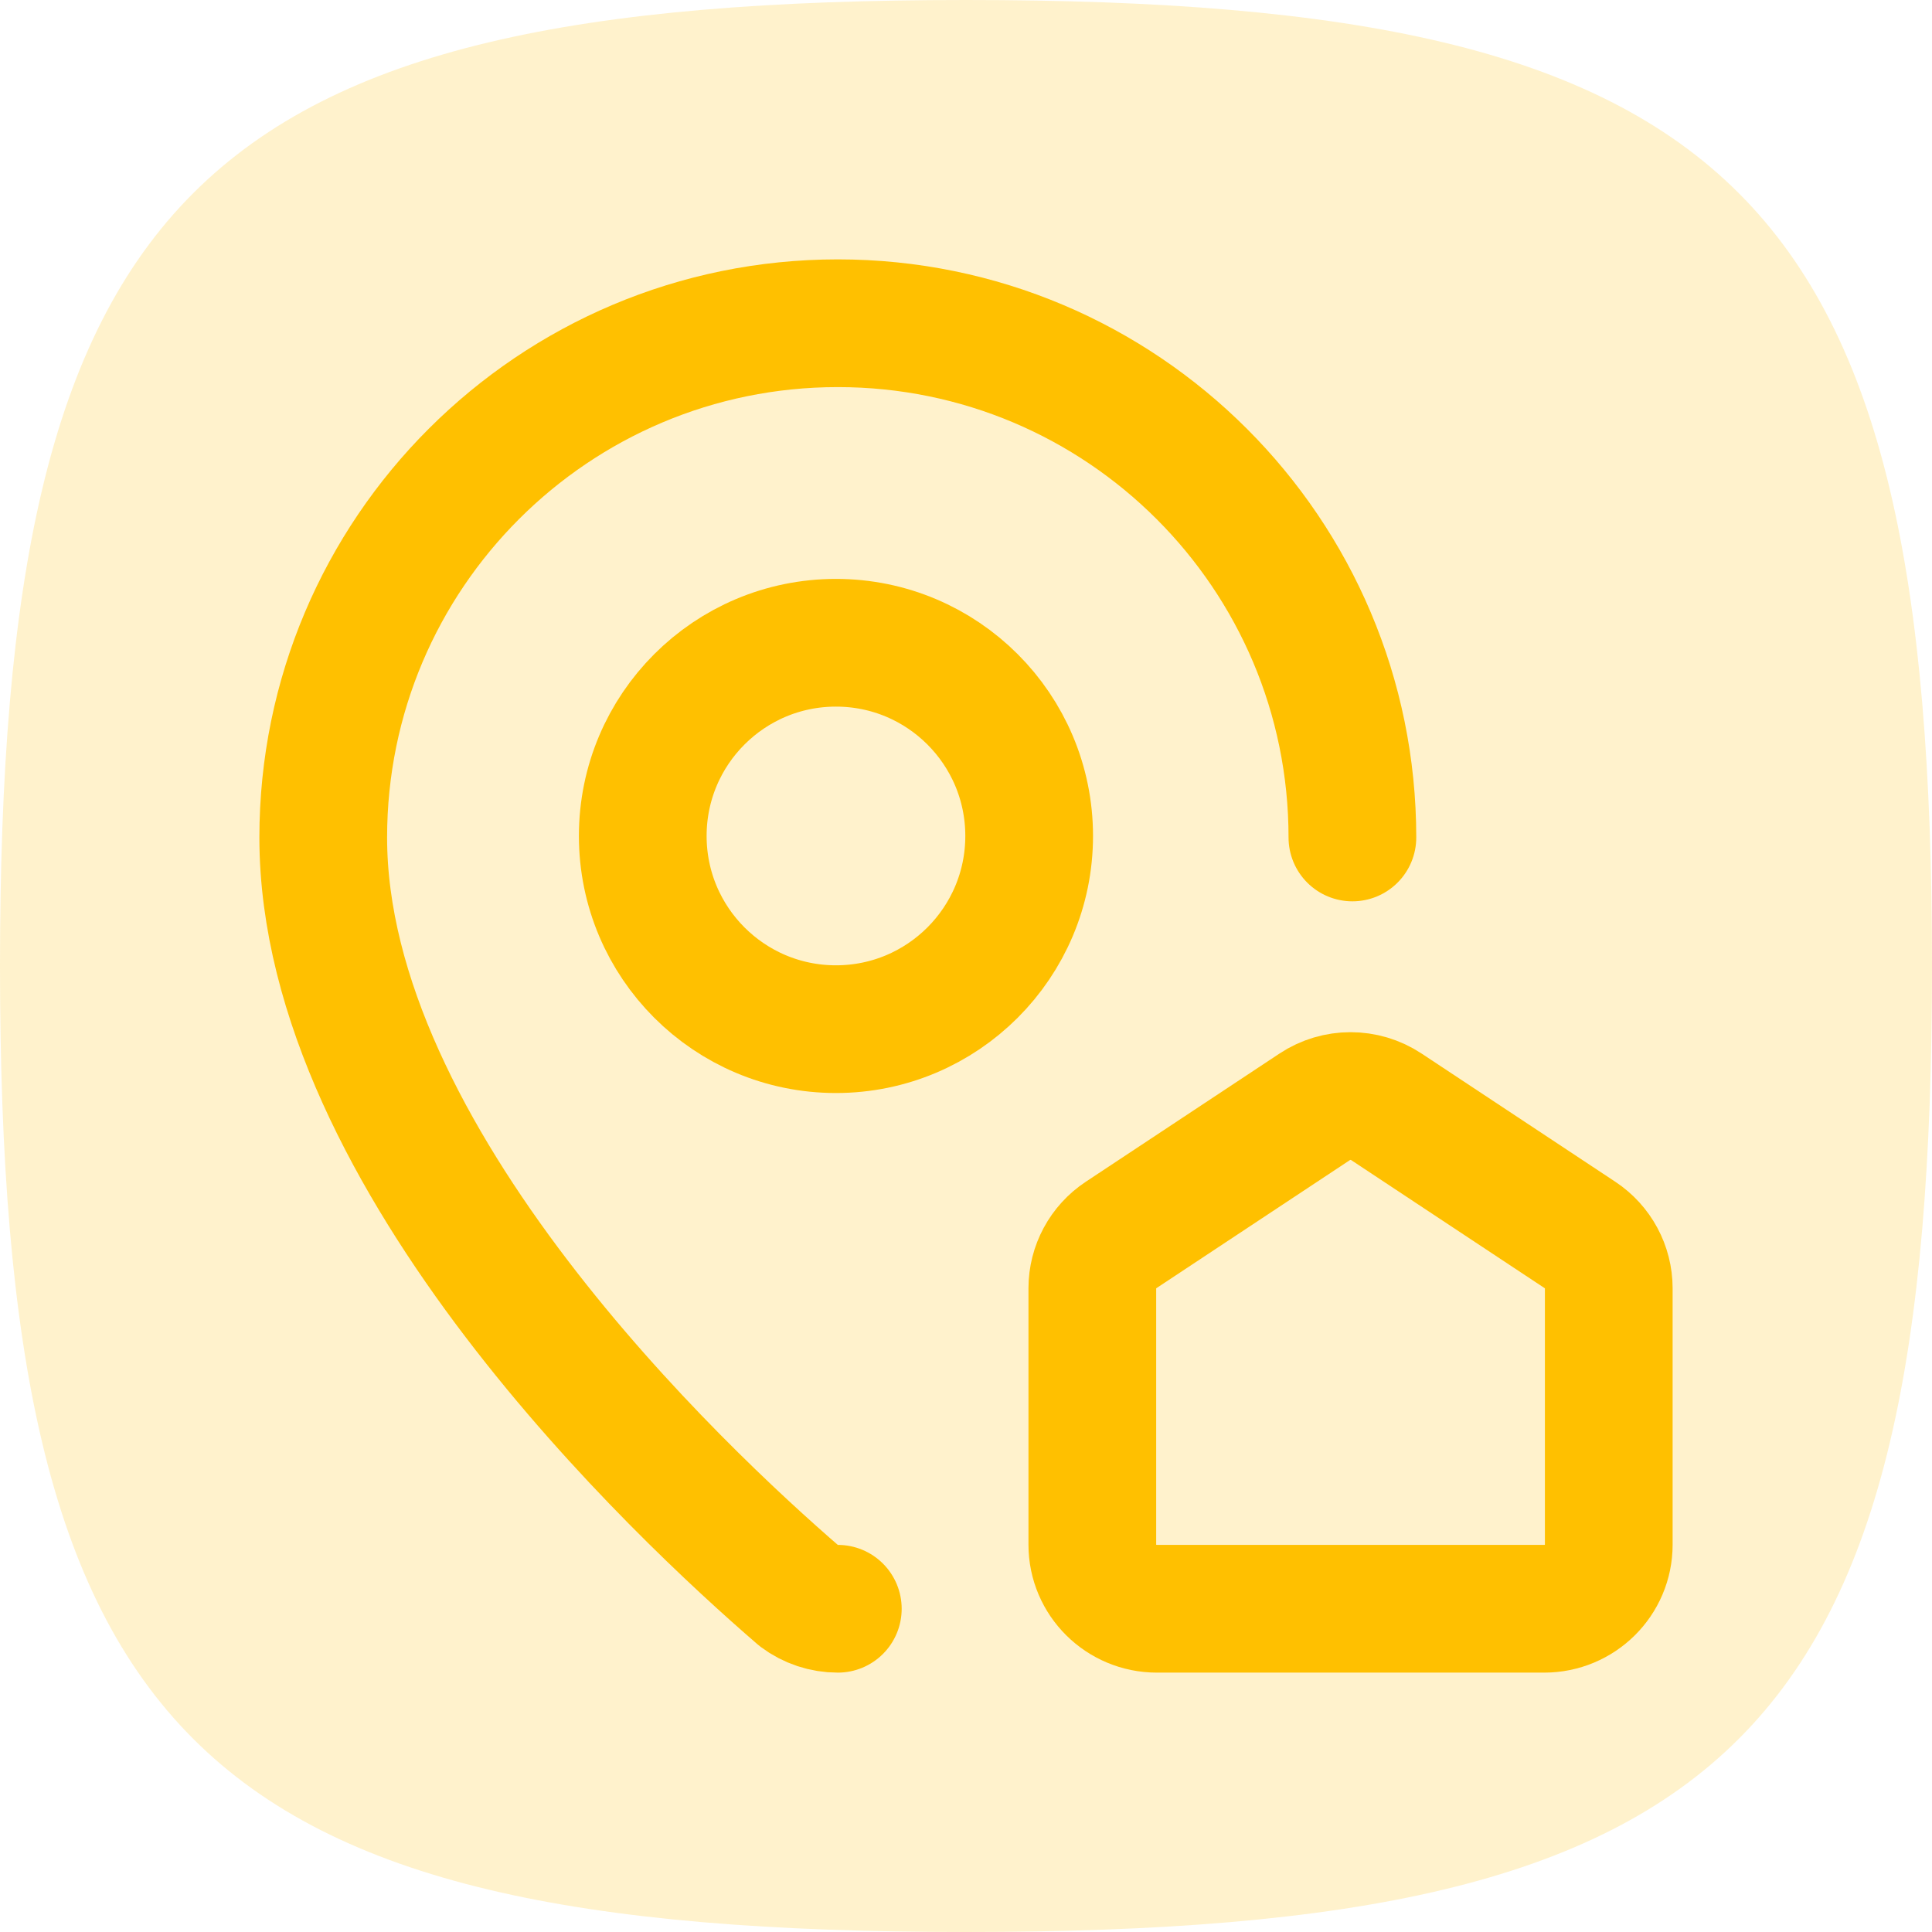
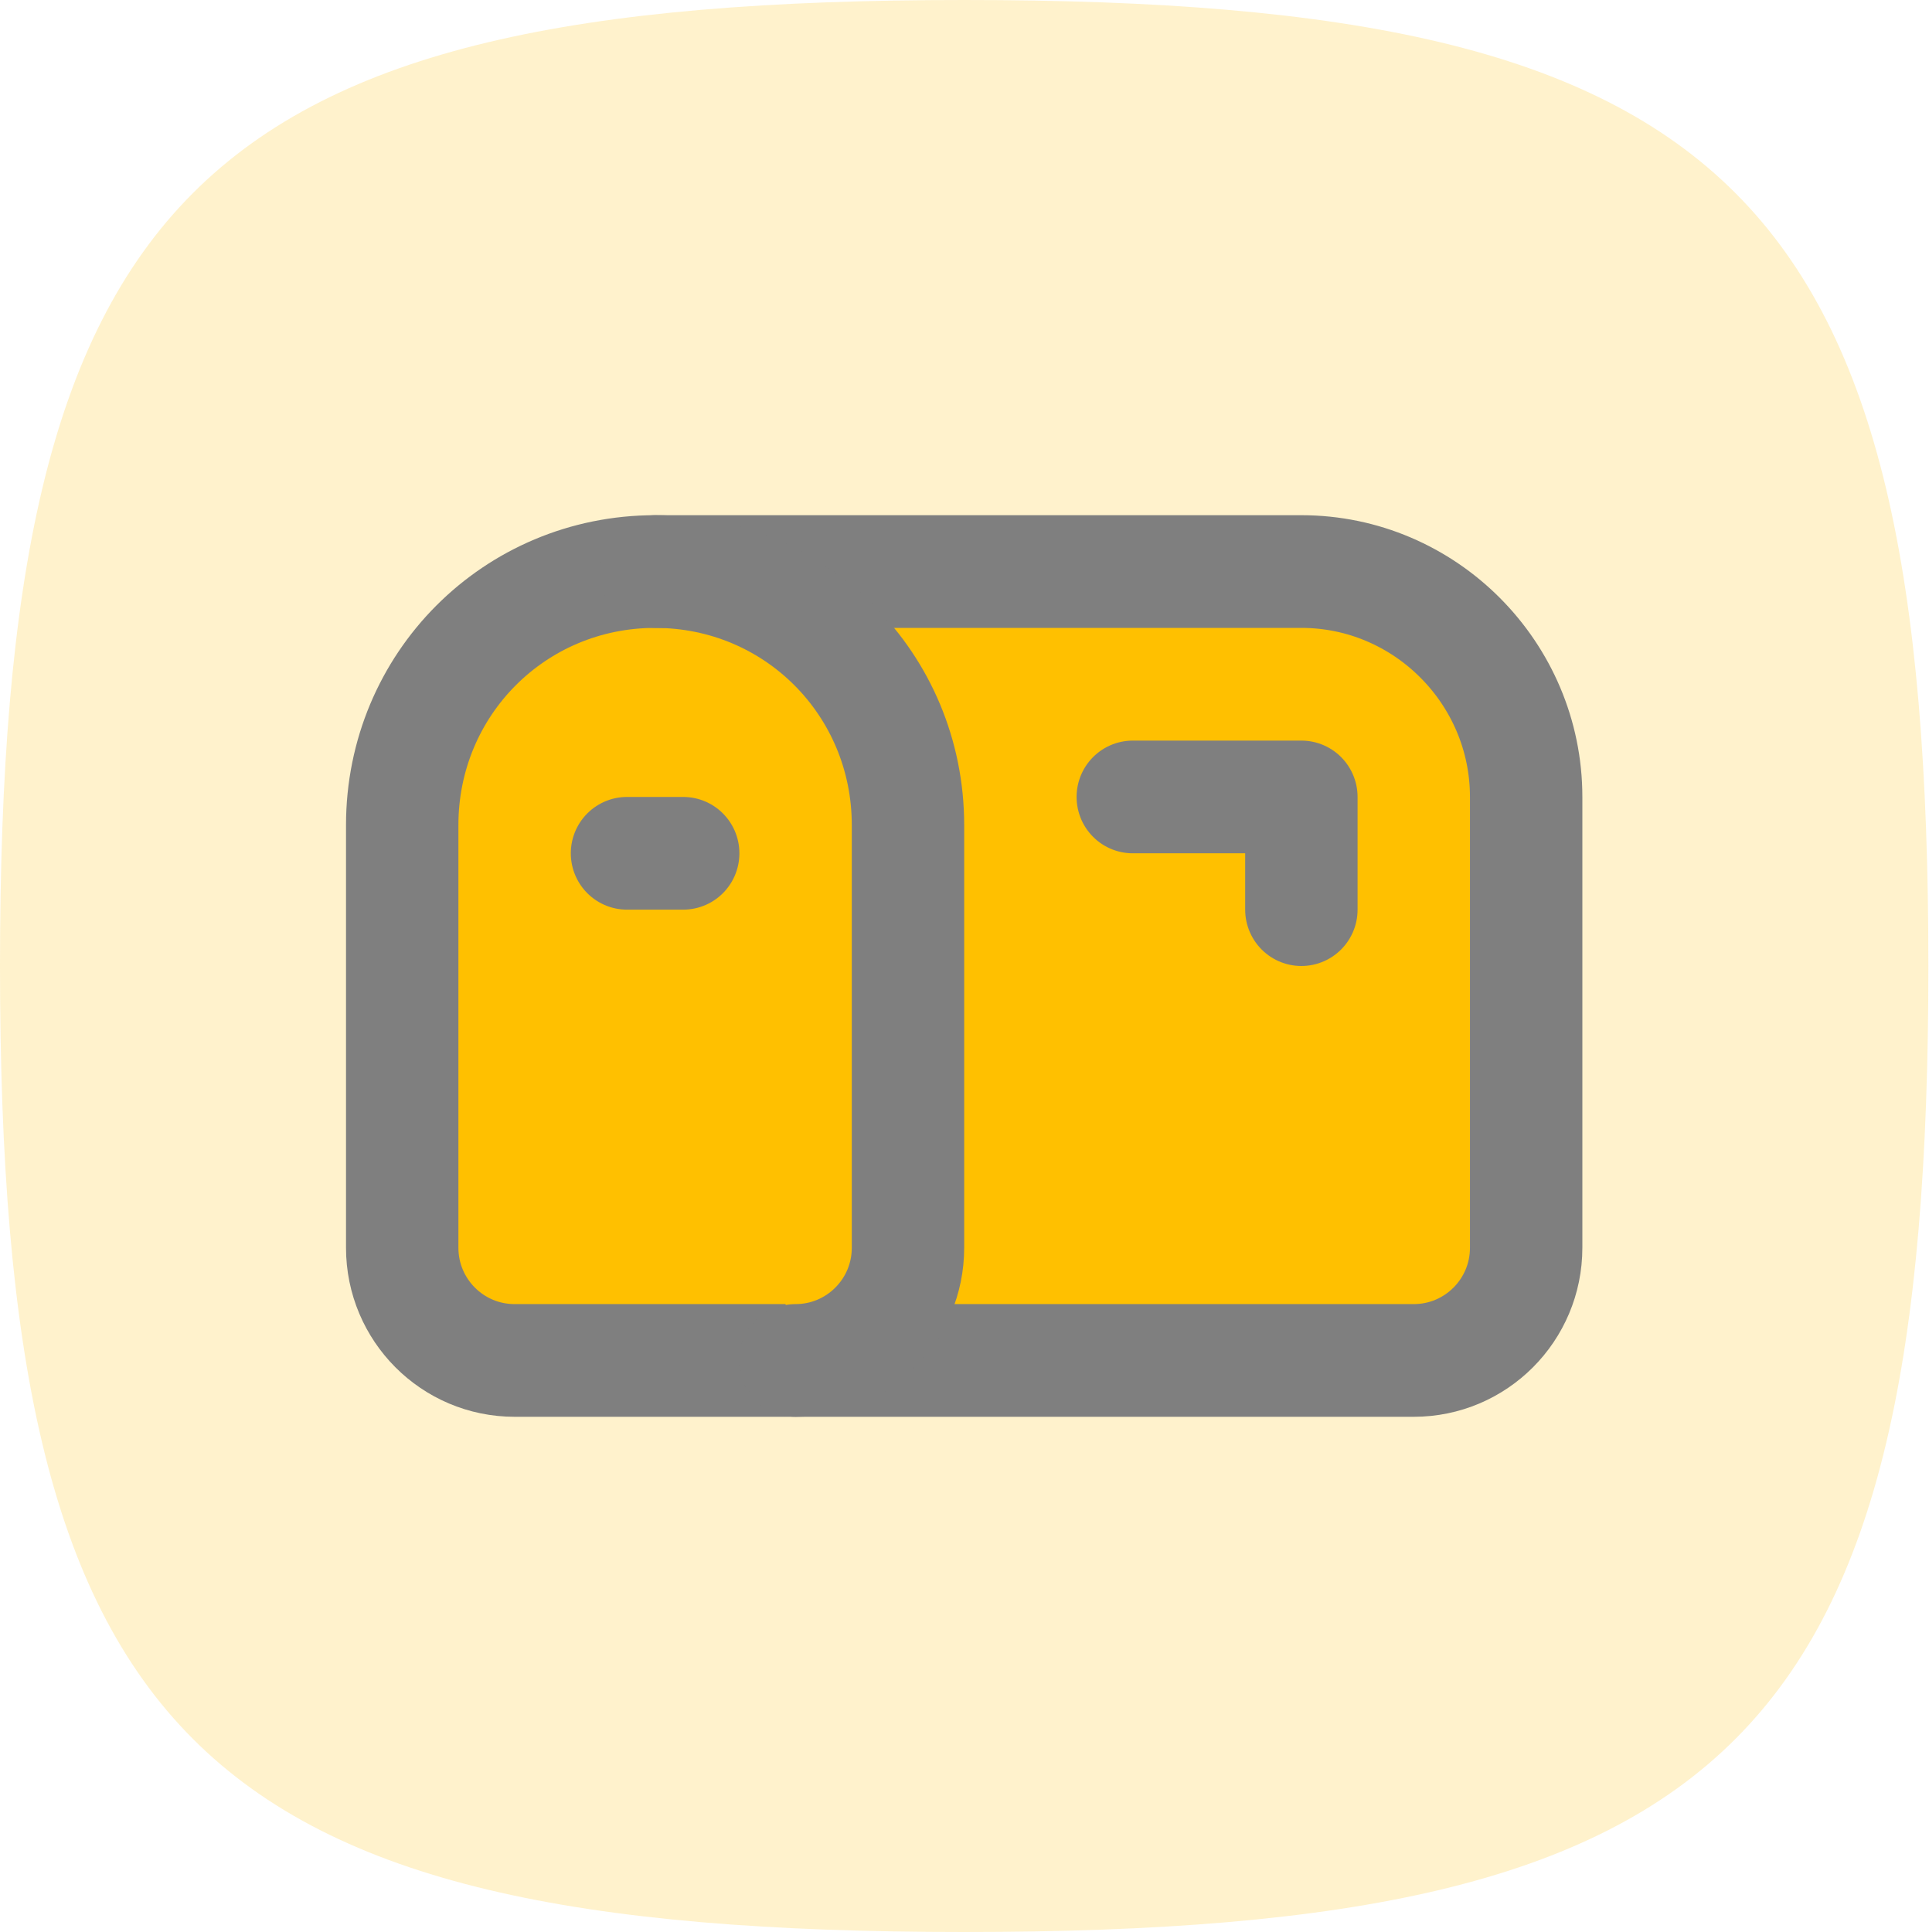
- <svg xmlns="http://www.w3.org/2000/svg" width="520" height="520" xml:space="preserve" overflow="hidden">
+ <svg xmlns="http://www.w3.org/2000/svg" width="519" height="520" xml:space="preserve" overflow="hidden">
  <defs>
    <clipPath id="clip0">
-       <rect x="225" y="172" width="520" height="520" />
+       <rect x="823" y="172" width="519" height="520" />
    </clipPath>
  </defs>
-   <g clip-path="url(#clip0)" transform="translate(-225 -172)">
-     <path d="M225 432C225 224 277 172 485 172 693 172 745 224 745 432 745 640 693 692 485 692 277 692 225 640 225 432" fill="#FFC000" fill-rule="evenodd" fill-opacity="0.2" />
-     <path d="M536.375 605C526.779 605 519 597.278 519 587.75L519 518.752C519 512.985 521.9 507.6 526.732 504.4L578.857 469.901C584.695 466.033 592.305 466.033 598.143 469.901L650.268 504.4C655.1 507.6 658 512.985 658 518.752L658 587.75C658 597.278 650.221 605 640.625 605Z" stroke="#FFC000" stroke-width="34.375" stroke-linecap="round" stroke-linejoin="round" stroke-miterlimit="10" fill="none" fill-rule="evenodd" />
-     <path d="M589 397.407C589 320.967 526.992 259 450.5 259 374.009 259 312 320.967 312 397.407 312 483.79 407.894 573.755 440.095 601.54 443.097 603.789 446.748 605.004 450.5 605" stroke="#FFC000" stroke-width="34.375" stroke-linecap="round" stroke-linejoin="round" stroke-miterlimit="10" fill="none" fill-rule="evenodd" />
-     <path d="M398 397C398 368.281 421.281 345 450 345 478.719 345 502 368.281 502 397 502 425.719 478.719 449 450 449 421.281 449 398 425.719 398 397Z" stroke="#FFC000" stroke-width="34.375" stroke-linecap="round" stroke-linejoin="round" stroke-miterlimit="10" fill="none" fill-rule="evenodd" />
+   <g clip-path="url(#clip0)" transform="translate(-823 -172)">
+     <path d="M823 432C823 224 874.9 172 1082.5 172 1290.1 172 1342 224 1342 432 1342 640 1290.1 692 1082.5 692 874.9 692 823 640 823 432" fill="#FFC000" fill-rule="evenodd" fill-opacity="0.2" />
+     <g>
+       <g>
+         <g>
+           <path d="M332.75 257.125C332.75 273.832 319.207 287.375 302.5 287.375L60.5 287.375C43.793 287.375 30.25 273.832 30.25 257.125L30.25 143.688C30.25 105.875 60.5 75.625 98.312 75.625L272.25 75.625C305.525 75.625 332.75 102.85 332.75 136.125L332.75 257.125Z" stroke="#7F7F7F" stroke-width="30.25" stroke-linecap="round" stroke-linejoin="round" fill="#FFC000" transform="matrix(1 0 0 1.00275 901 250)" />
+           <path d="M226.875 136.125 272.25 136.125 272.25 166.375" stroke="#7F7F7F" stroke-width="30.25" stroke-linecap="round" stroke-linejoin="round" fill="#FFC000" transform="matrix(1 0 0 1.00275 901 250)" />
+           <path d="M98.312 75.625C136.125 75.625 166.375 105.875 166.375 143.688L166.375 257.125C166.375 273.832 152.832 287.375 136.125 287.375" stroke="#7F7F7F" stroke-width="30.25" stroke-linecap="round" stroke-linejoin="round" fill="#FFC000" transform="matrix(1 0 0 1.00275 901 250)" />
+           <path d="M90.75 151.25 105.875 151.25" stroke="#7F7F7F" stroke-width="30.25" stroke-linecap="round" stroke-linejoin="round" fill="none" transform="matrix(1 0 0 1.00275 901 250)" />
+         </g>
+       </g>
+     </g>
  </g>
</svg>
